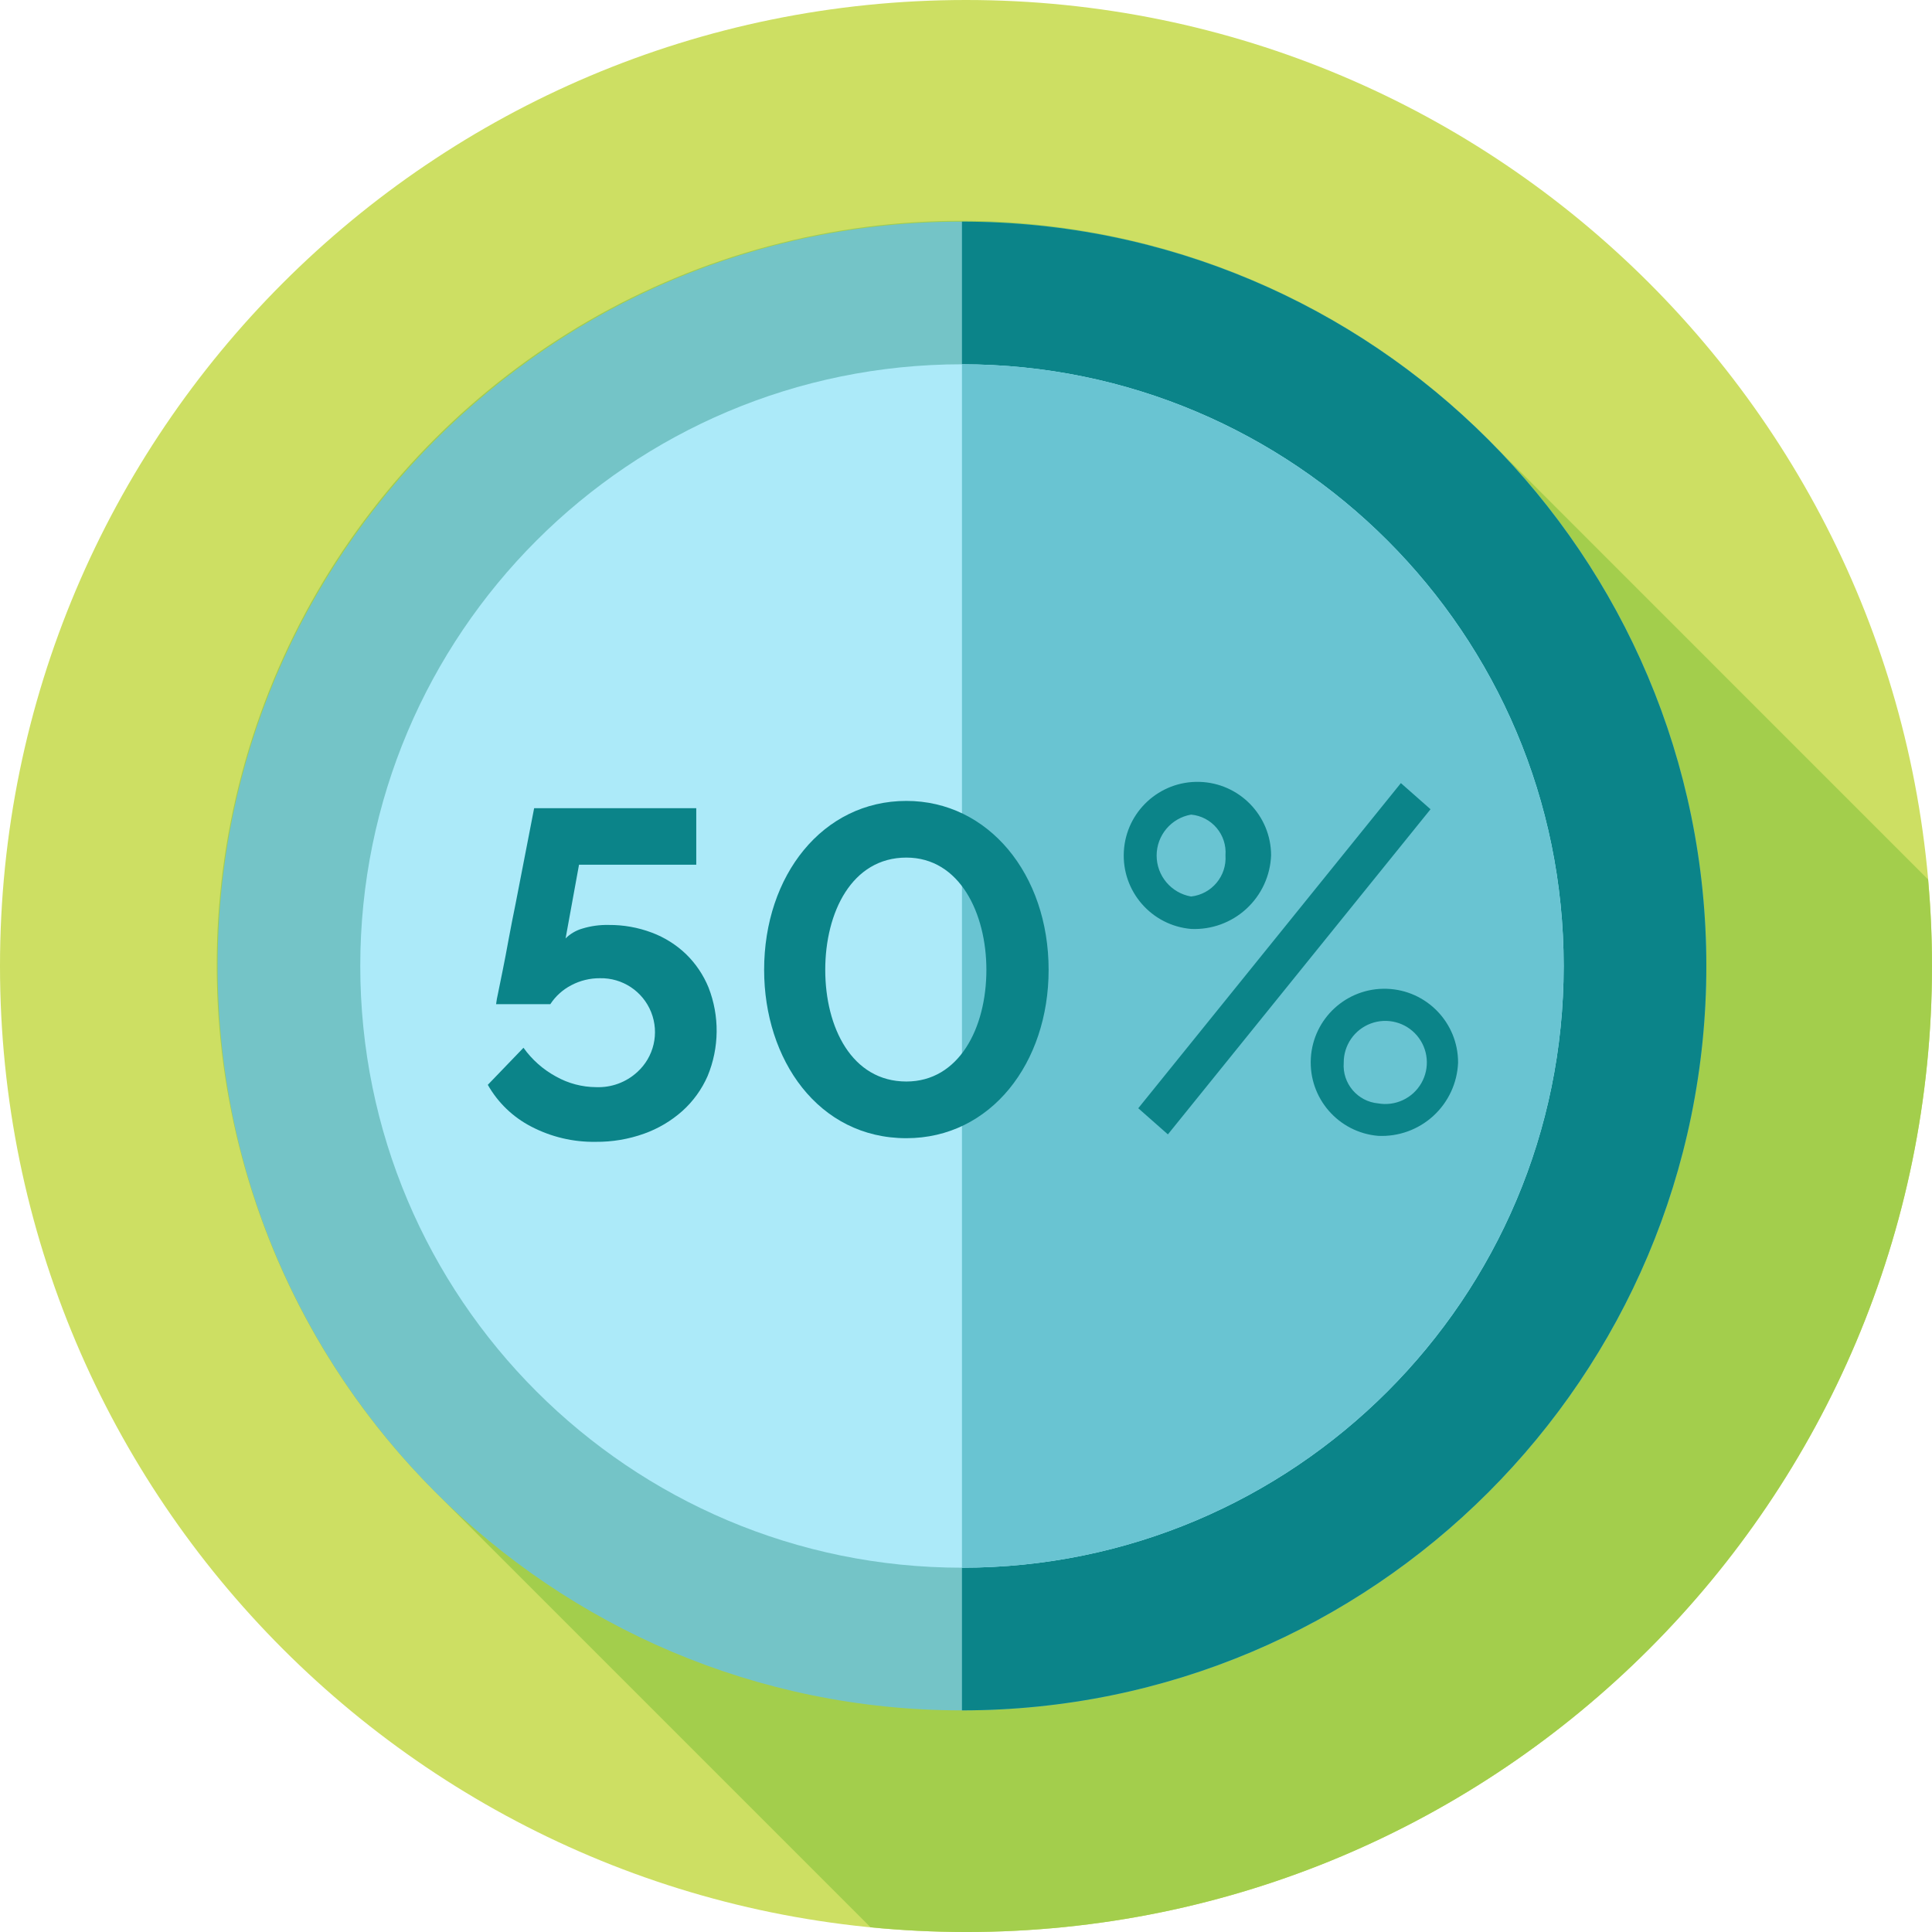
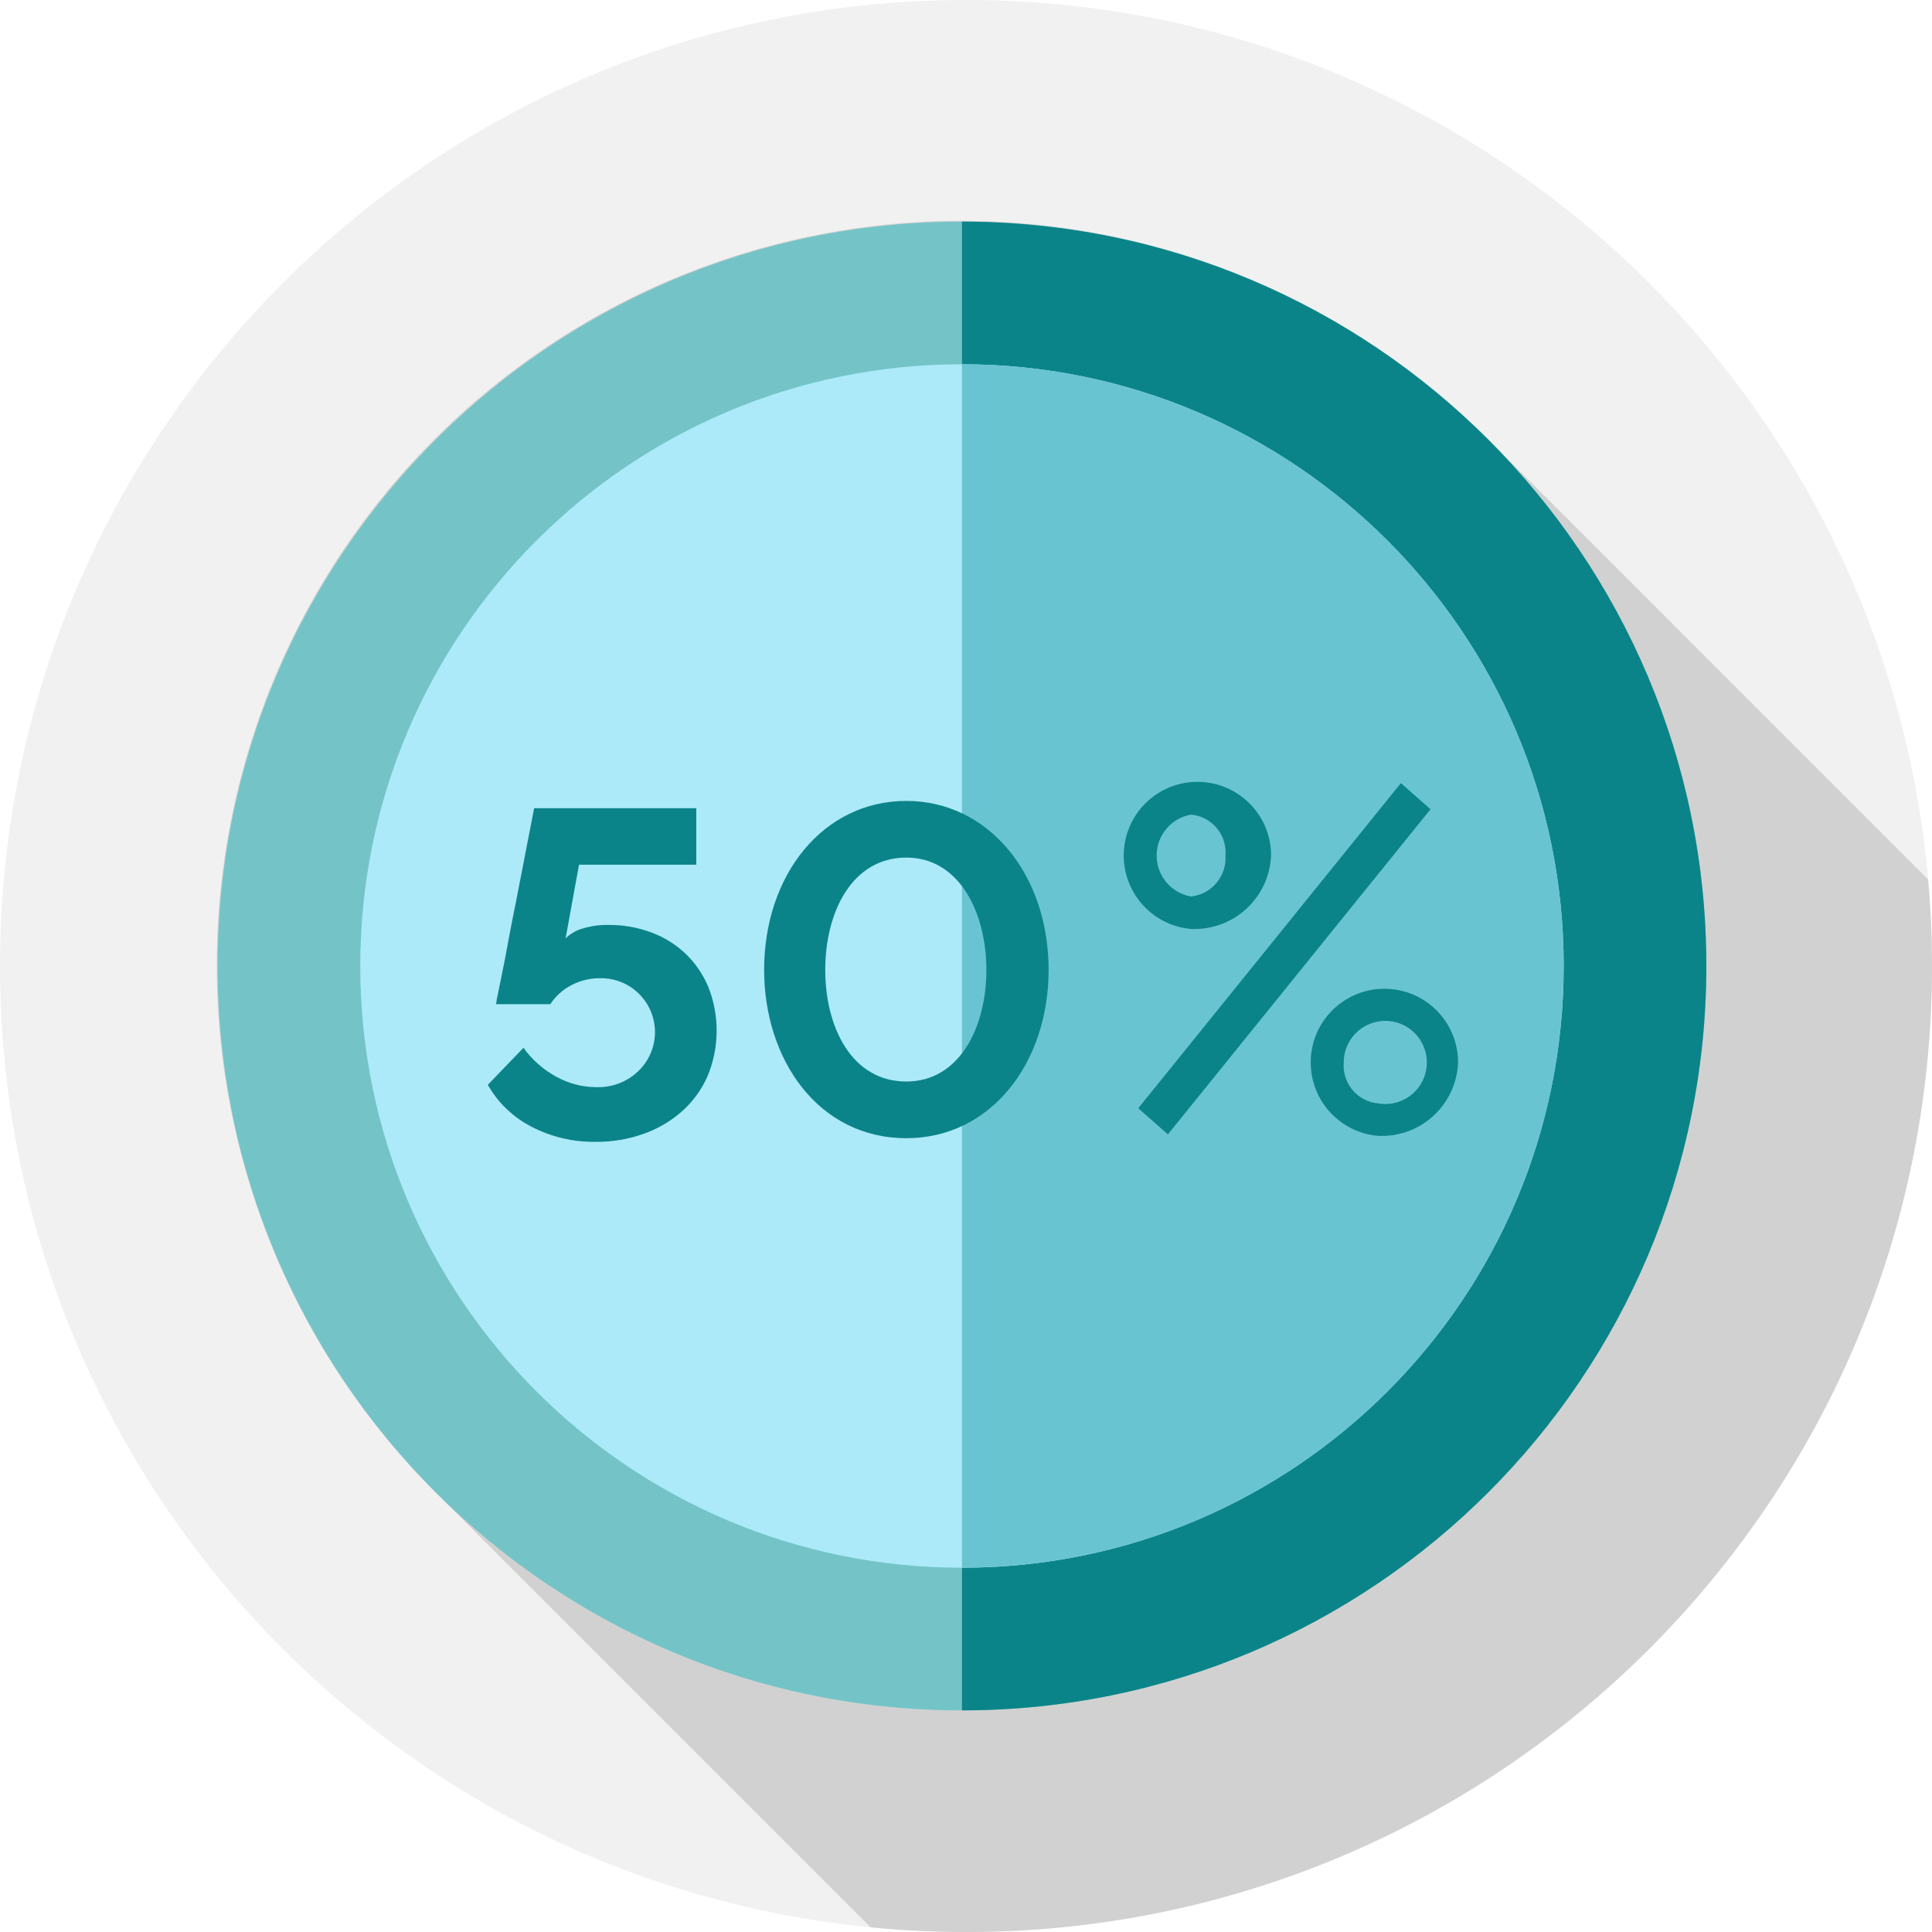
<svg xmlns="http://www.w3.org/2000/svg" id="percent" width="123" height="123" viewBox="0 0 123 123">
-   <circle id="Ellipse_6" data-name="Ellipse 6" cx="61.5" cy="61.5" r="61.5" fill="#cddf63" />
-   <path id="Path_11" data-name="Path 11" d="M138.564,72.617a47.39,47.39,0,1,0-67.021,67.018l27.692,27.692q3,.294,6.075.3a61.5,61.5,0,0,0,61.5-61.5c0-1.857-.087-3.695-.248-5.51Z" transform="translate(-43.811 -44.626)" fill="#a3ce4c" />
+   <circle id="Ellipse_6" data-name="Ellipse 6" cx="61.5" cy="61.5" r="61.5" fill="#f1f1f1" />
+   <path id="Path_11" data-name="Path 11" d="M138.564,72.617a47.39,47.39,0,1,0-67.021,67.018l27.692,27.692q3,.294,6.075.3a61.5,61.5,0,0,0,61.5-61.5c0-1.857-.087-3.695-.248-5.51Z" transform="translate(-43.811 -44.626)" fill="#d1d1d1" />
  <path id="Path_113" data-name="Path 113" d="M47.391,0A47.391,47.391,0,1,1,0,47.391,47.391,47.391,0,0,1,47.391,0Z" transform="translate(13.853 14.109)" fill="#74c4c7" />
  <path id="Path_12" data-name="Path 12" d="M254.93,58.735v94.78a47.39,47.39,0,0,0,0-94.78Z" transform="translate(-193.687 -44.625)" fill="#0b8489" />
  <circle id="Ellipse_8" data-name="Ellipse 8" cx="38.308" cy="38.308" r="38.308" transform="translate(22.936 23.192)" fill="#aceaf9" />
  <path id="Path_13" data-name="Path 13" d="M293.236,134.849a38.307,38.307,0,0,0-38.307-38.307v76.615A38.308,38.308,0,0,0,293.236,134.849Z" transform="translate(-193.686 -73.349)" fill="#69c4d2" />
  <g id="Group_1" data-name="Group 1" transform="translate(31.052 49.794)">
    <path id="Path_14" data-name="Path 14" d="M136.955,221.609a7.6,7.6,0,0,1,2.743.487,6.394,6.394,0,0,1,2.183,1.372,6.285,6.285,0,0,1,1.431,2.124,7.551,7.551,0,0,1-.059,5.635,6.5,6.5,0,0,1-1.608,2.227A7.415,7.415,0,0,1,139.2,234.9a8.9,8.9,0,0,1-3.068.516,8.566,8.566,0,0,1-4.115-.974,6.719,6.719,0,0,1-2.758-2.655l2.271-2.36a6.143,6.143,0,0,0,2.065,1.829,5.277,5.277,0,0,0,2.567.679,3.656,3.656,0,0,0,2.611-.959A3.432,3.432,0,0,0,136.394,225a3.839,3.839,0,0,0-1.814.443,3.545,3.545,0,0,0-1.342,1.21h-3.452a6.3,6.3,0,0,1,.118-.664q.117-.575.3-1.475t.383-2.006q.206-1.106.442-2.257.531-2.714,1.18-6.077H142.53v3.6h-7.464l-.855,4.691a2.5,2.5,0,0,1,1.047-.62A5.343,5.343,0,0,1,136.955,221.609Z" transform="translate(-129.255 -212.516)" fill="#0b8489" />
    <path id="Path_15" data-name="Path 15" d="M220.612,223.008c0,5.926-3.674,10.719-9.056,10.719-5.612,0-9.056-5.01-9.056-10.719,0-6.009,3.727-10.754,9.056-10.754C216.774,212.254,220.612,216.92,220.612,223.008Zm-3.962,0c0-3.585-1.689-7.146-5.094-7.146-3.475,0-5.165,3.492-5.165,7.146s1.685,7.11,5.165,7.11C214.9,230.118,216.65,226.727,216.65,223.008Z" transform="translate(-184.904 -211.058)" fill="#0b8489" />
    <path id="Path_16" data-name="Path 16" d="M299.567,216.621a4.691,4.691,0,1,1,5.09-4.689A4.879,4.879,0,0,1,299.567,216.621ZM296.2,228.036l16.72-20.7L314.807,209l-16.72,20.7Zm3.363-13.481a2.468,2.468,0,0,0,2.19-2.622,2.419,2.419,0,0,0-2.19-2.591,2.646,2.646,0,0,0,0,5.214Zm11.908,15.239a4.691,4.691,0,1,1,5.09-4.658A4.862,4.862,0,0,1,311.475,229.794Zm0-2.067a2.646,2.646,0,1,0-2.19-2.591A2.418,2.418,0,0,0,311.475,227.727Z" transform="translate(-254.785 -207.274)" fill="#0b8489" />
  </g>
</svg>
